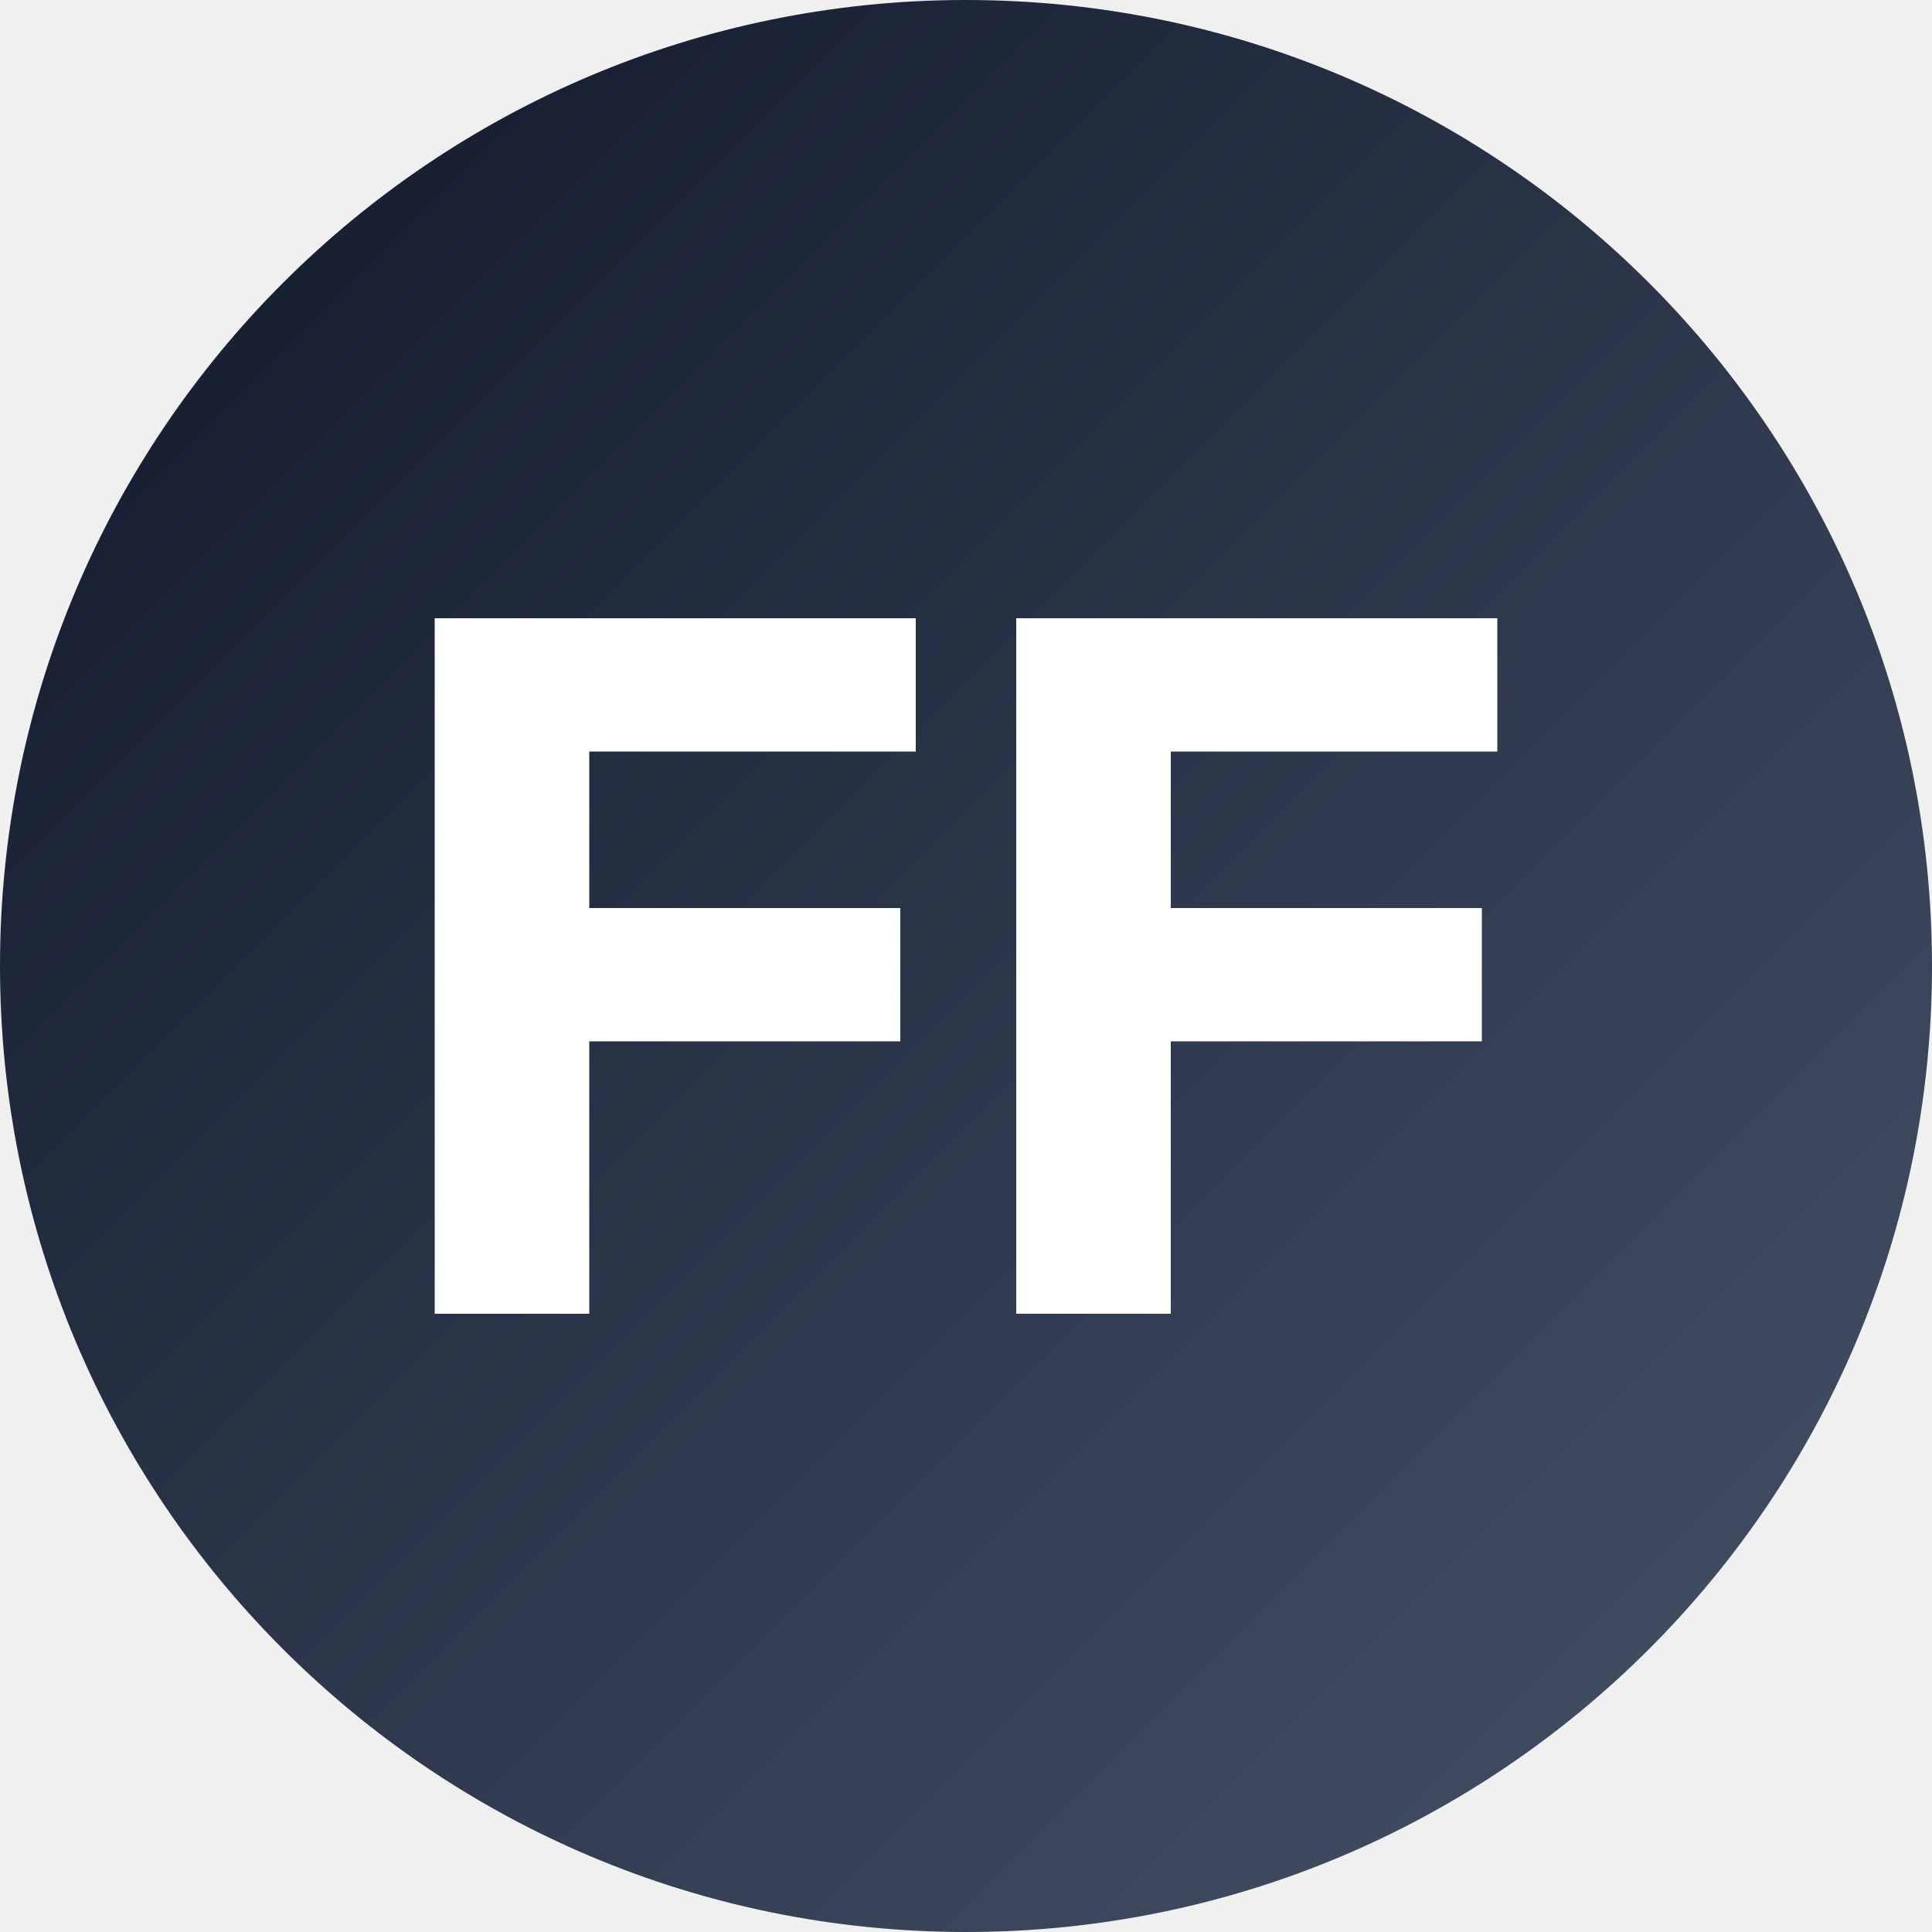
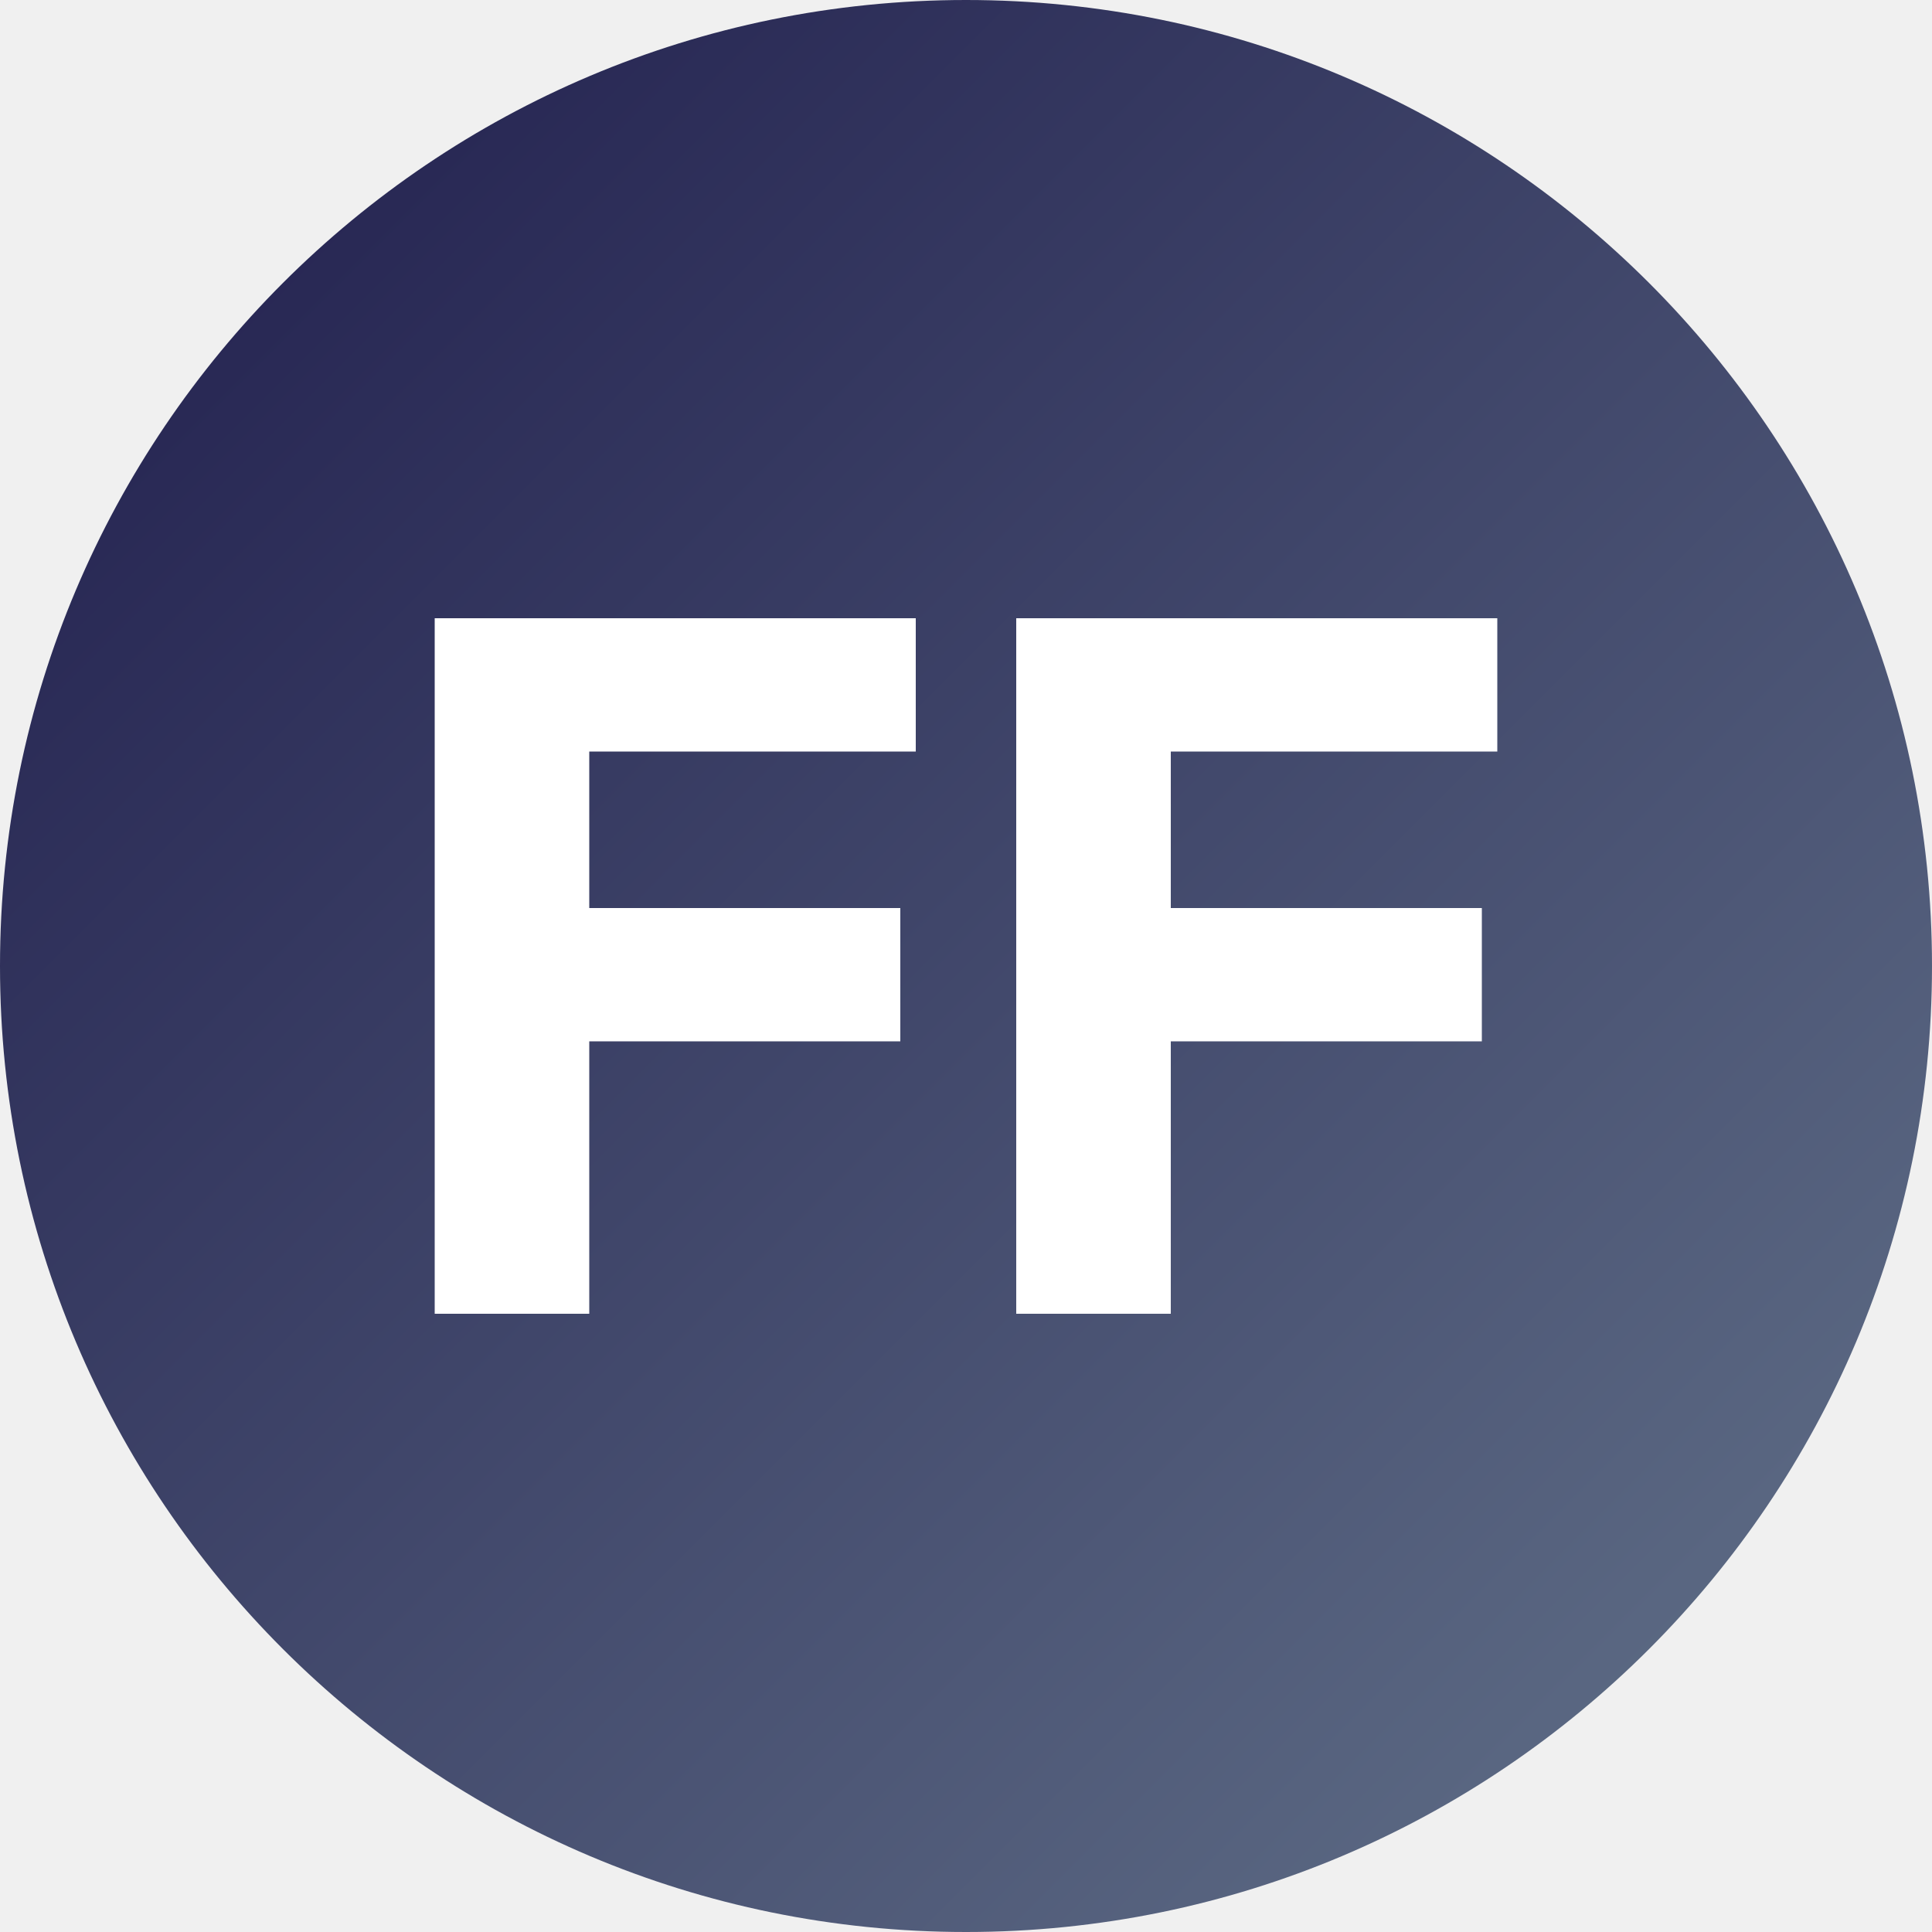
<svg xmlns="http://www.w3.org/2000/svg" viewBox="0 0 100 100">
  <defs>
    <linearGradient id="g-club" x1="0%" y1="0%" x2="100%" y2="100%">
-       <stop offset="0%" stop-color="#0f172a" />
-       <stop offset="100%" stop-color="#475569" />
+       <stop offset="0%" stop-color="#1e1b4b" />
+       <stop offset="100%" stop-color="#64748b" />
    </linearGradient>
  </defs>
  <rect width="100" height="100" rx="50" fill="url(#g-club)" />
  <path d="M22.5,32 H30.5 V68 H22.5 Z M28.6,47 H46.6 V53.9 H28.6 Z M28.6,32 H47.4 V38.9 H28.6 Z M52.6,32 H60.6 V68 H52.6 Z M58.7,47 H76.7 V53.9 H58.7 Z M58.7,32 H77.5 V38.9 H58.7 Z" fill="#ffffff" />
</svg>
